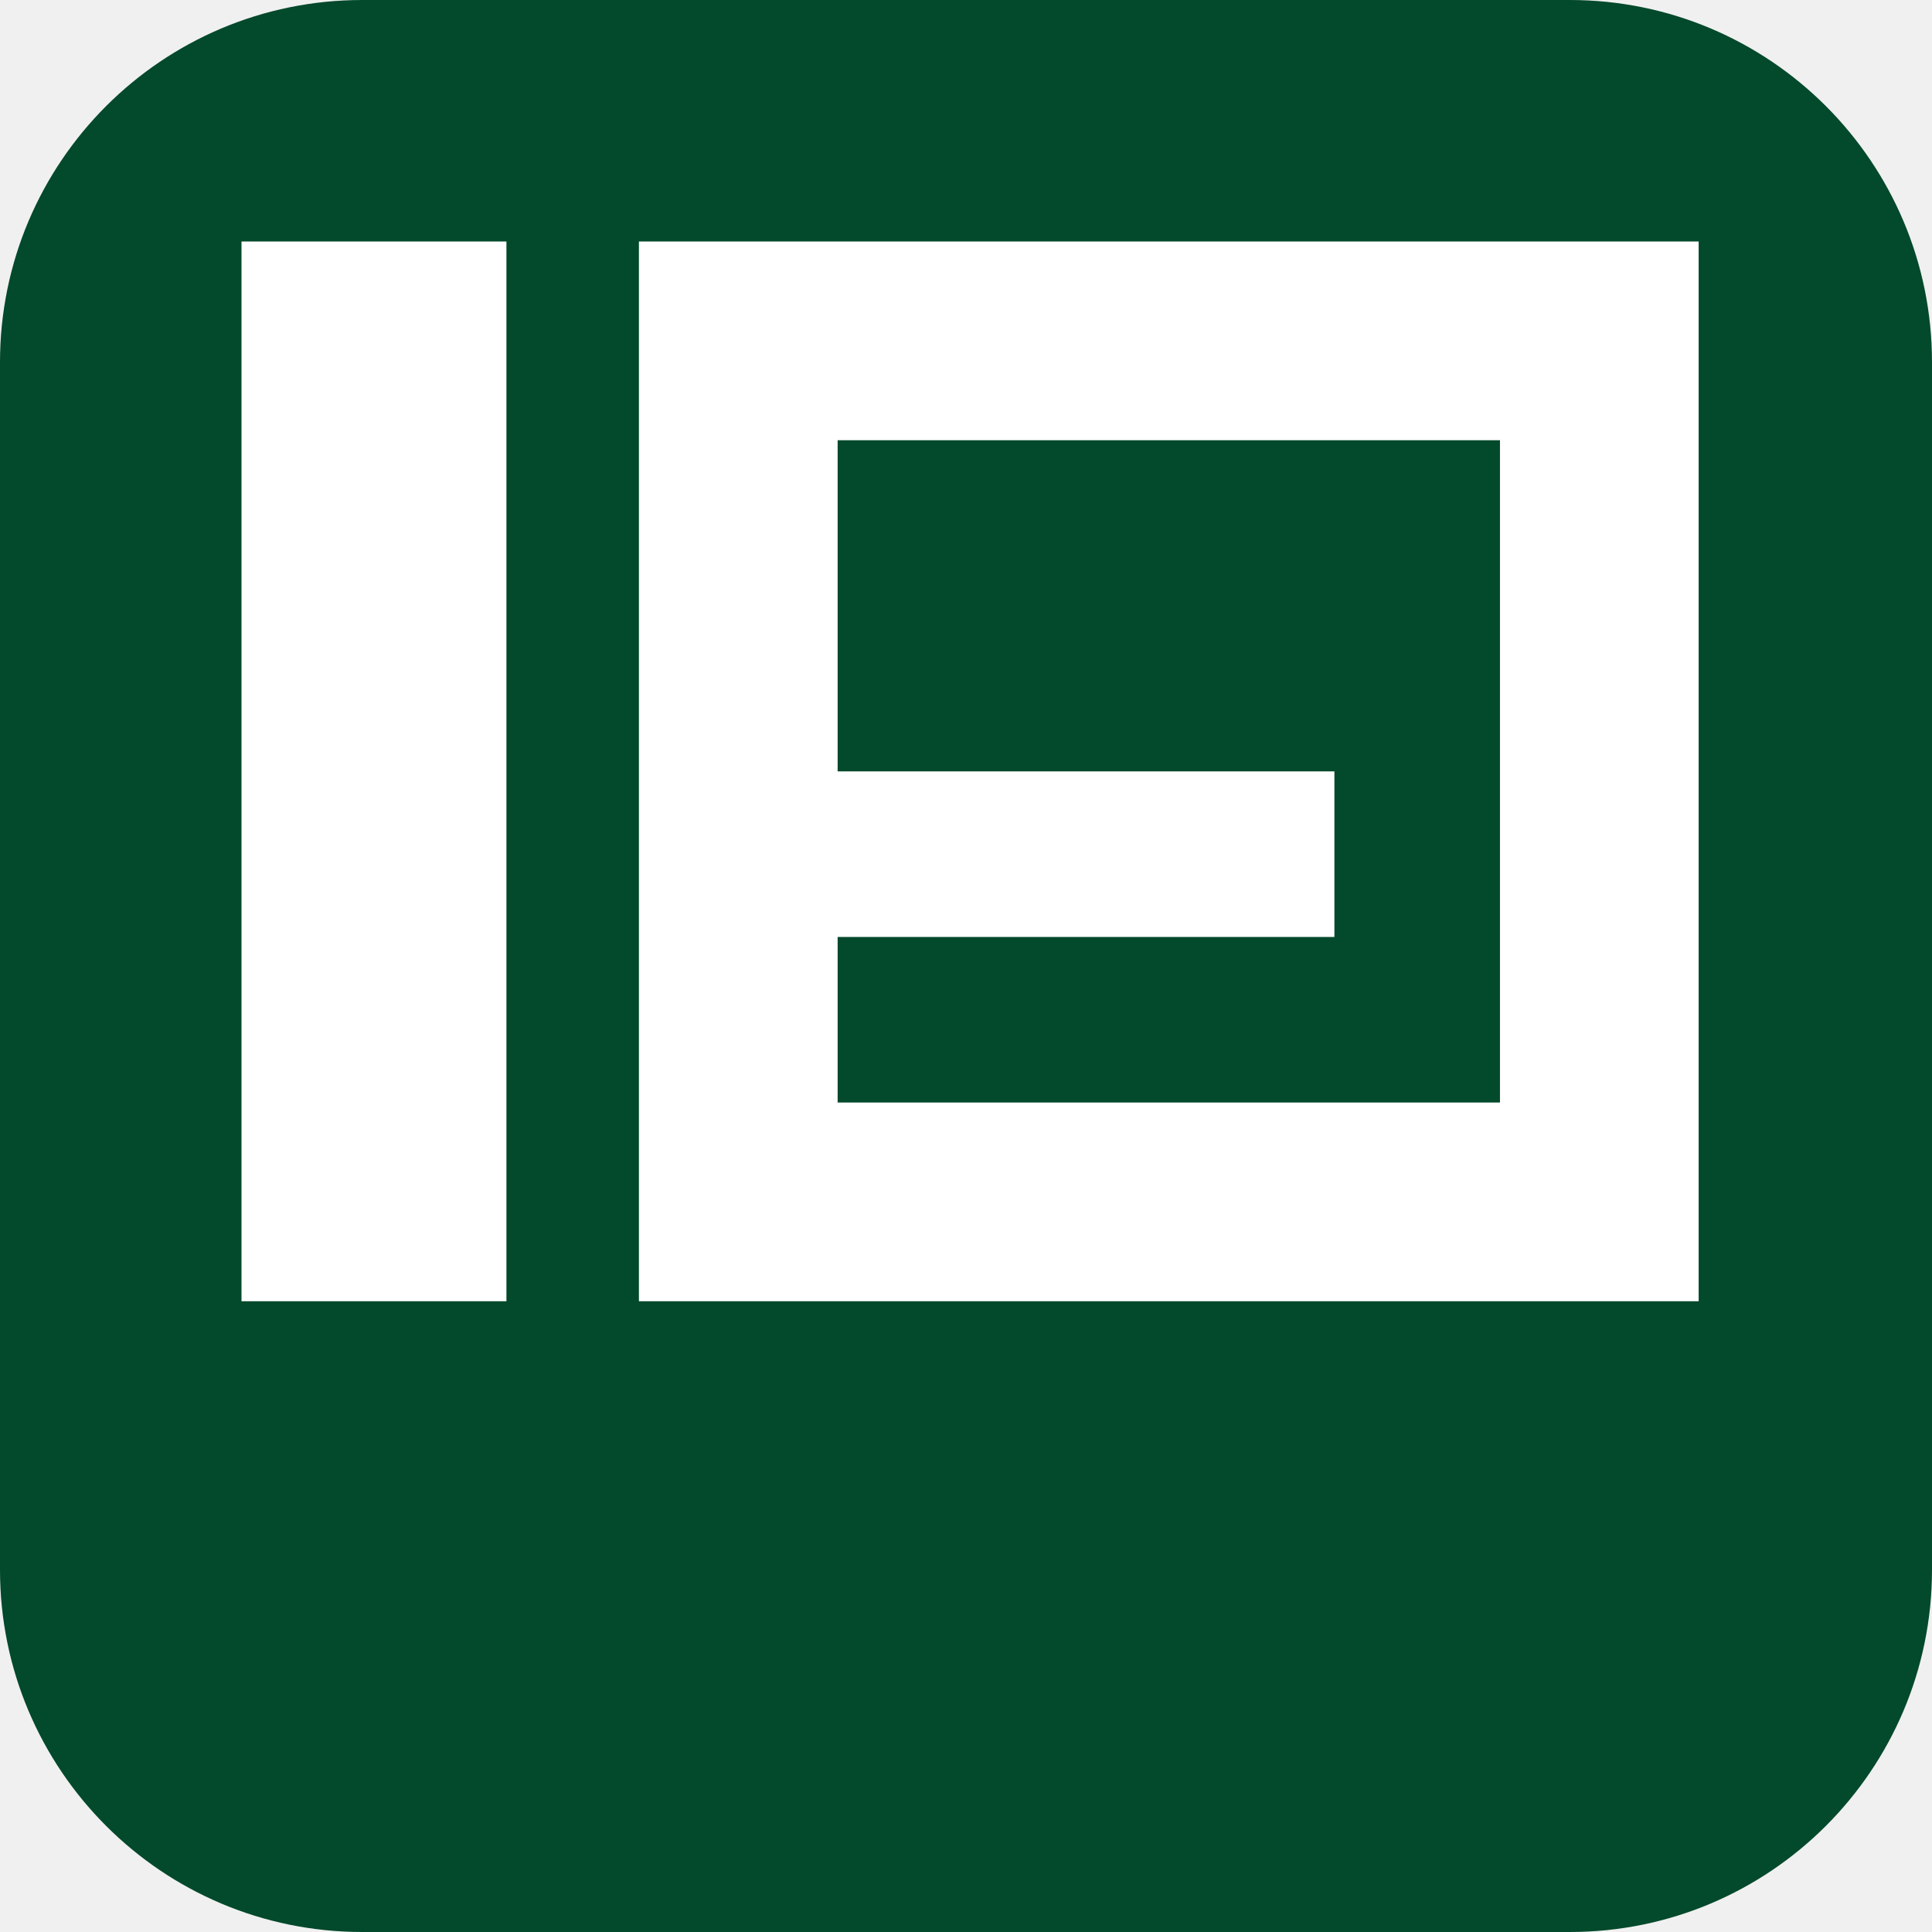
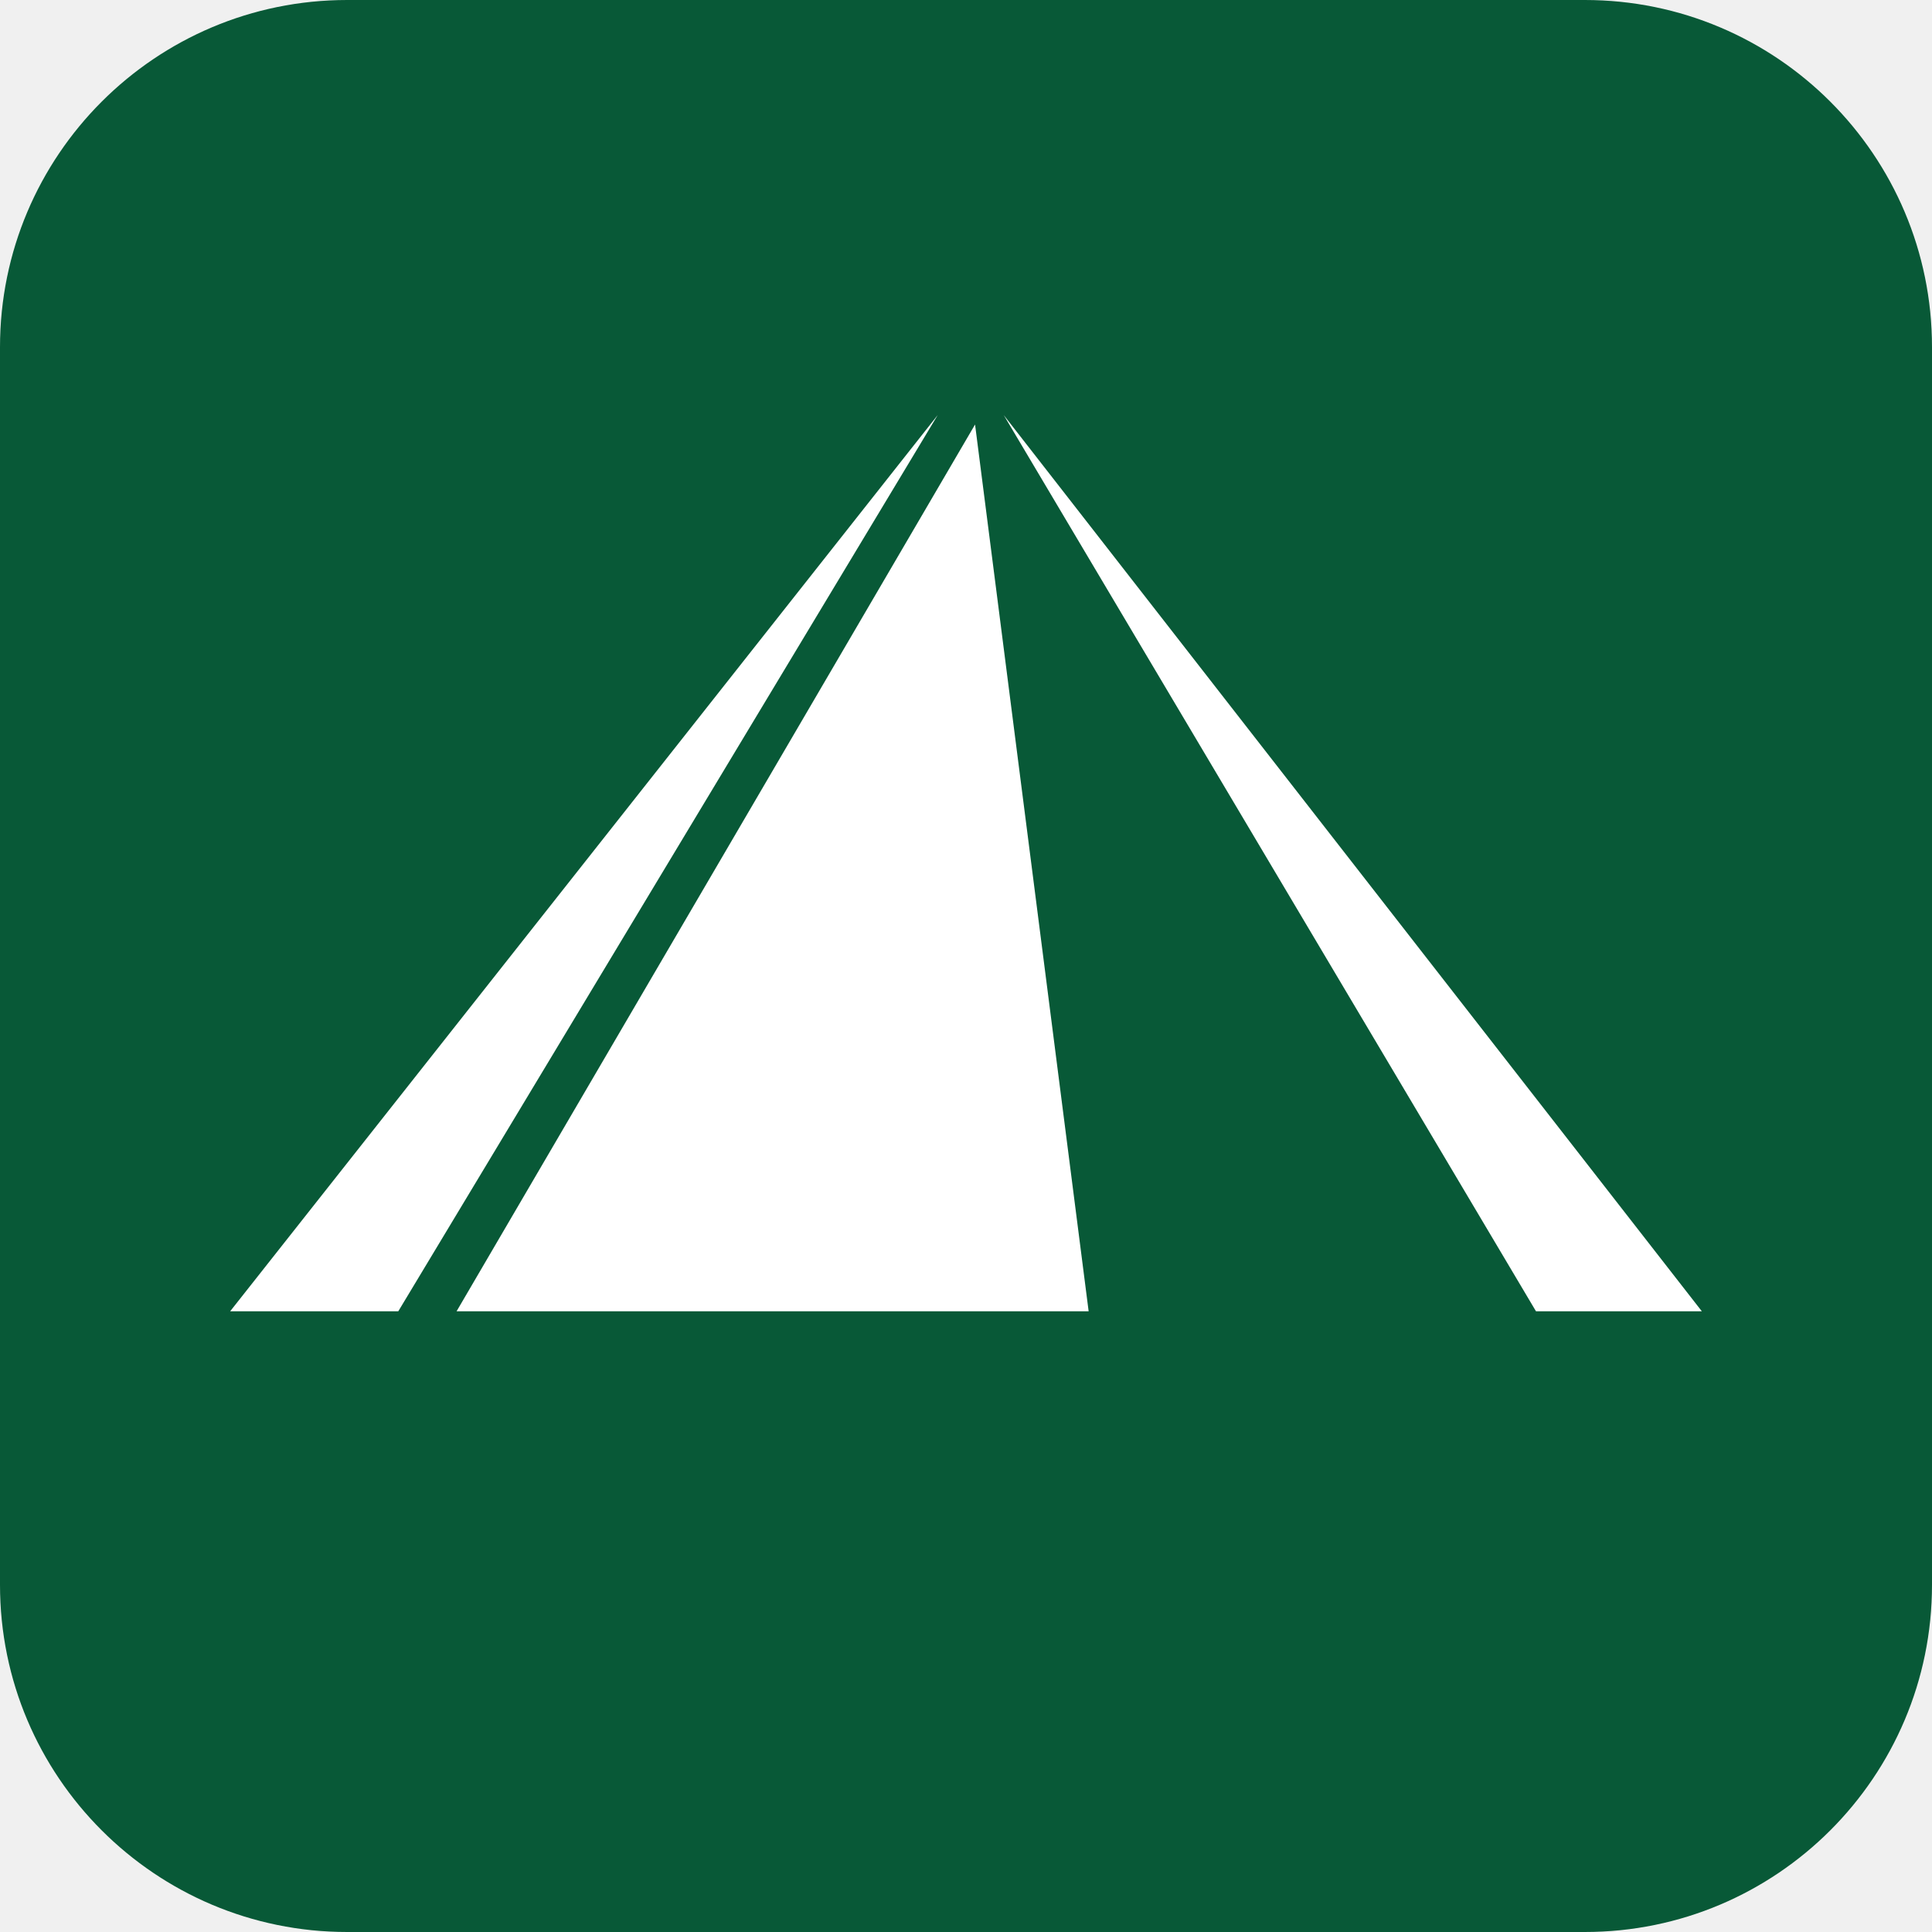
- <svg xmlns="http://www.w3.org/2000/svg" width="32" height="32" viewBox="0 0 32 32" fill="none">
-   <rect width="32" height="32" rx="6" fill="#03492c" />
-   <g transform="translate(4, 4) scale(0.615)">
-     <rect width="7.135" height="28.541" fill="white" />
-     <path d="M39.244 28.541H10.703V0H39.244V28.541ZM16.055 14.271H29.434V18.73H16.055V23.189H33.893V5.352H16.055V14.271Z" fill="white" />
+ <svg xmlns="http://www.w3.org/2000/svg" viewBox="0 0 512 512">
+   <rect width="512" height="512" rx="92" fill="#085937" />
+   <g fill="#ffffff" transform="translate(61 110) scale(2.5)">
+     <path d="M75 0 L17.82 95 L0 95 Z" />
+     <path d="M82 0 L138.42 95 L156 95 Z" />
+     <path d="M78.96 1 L91 95 L24 95 Z" />
  </g>
</svg>
